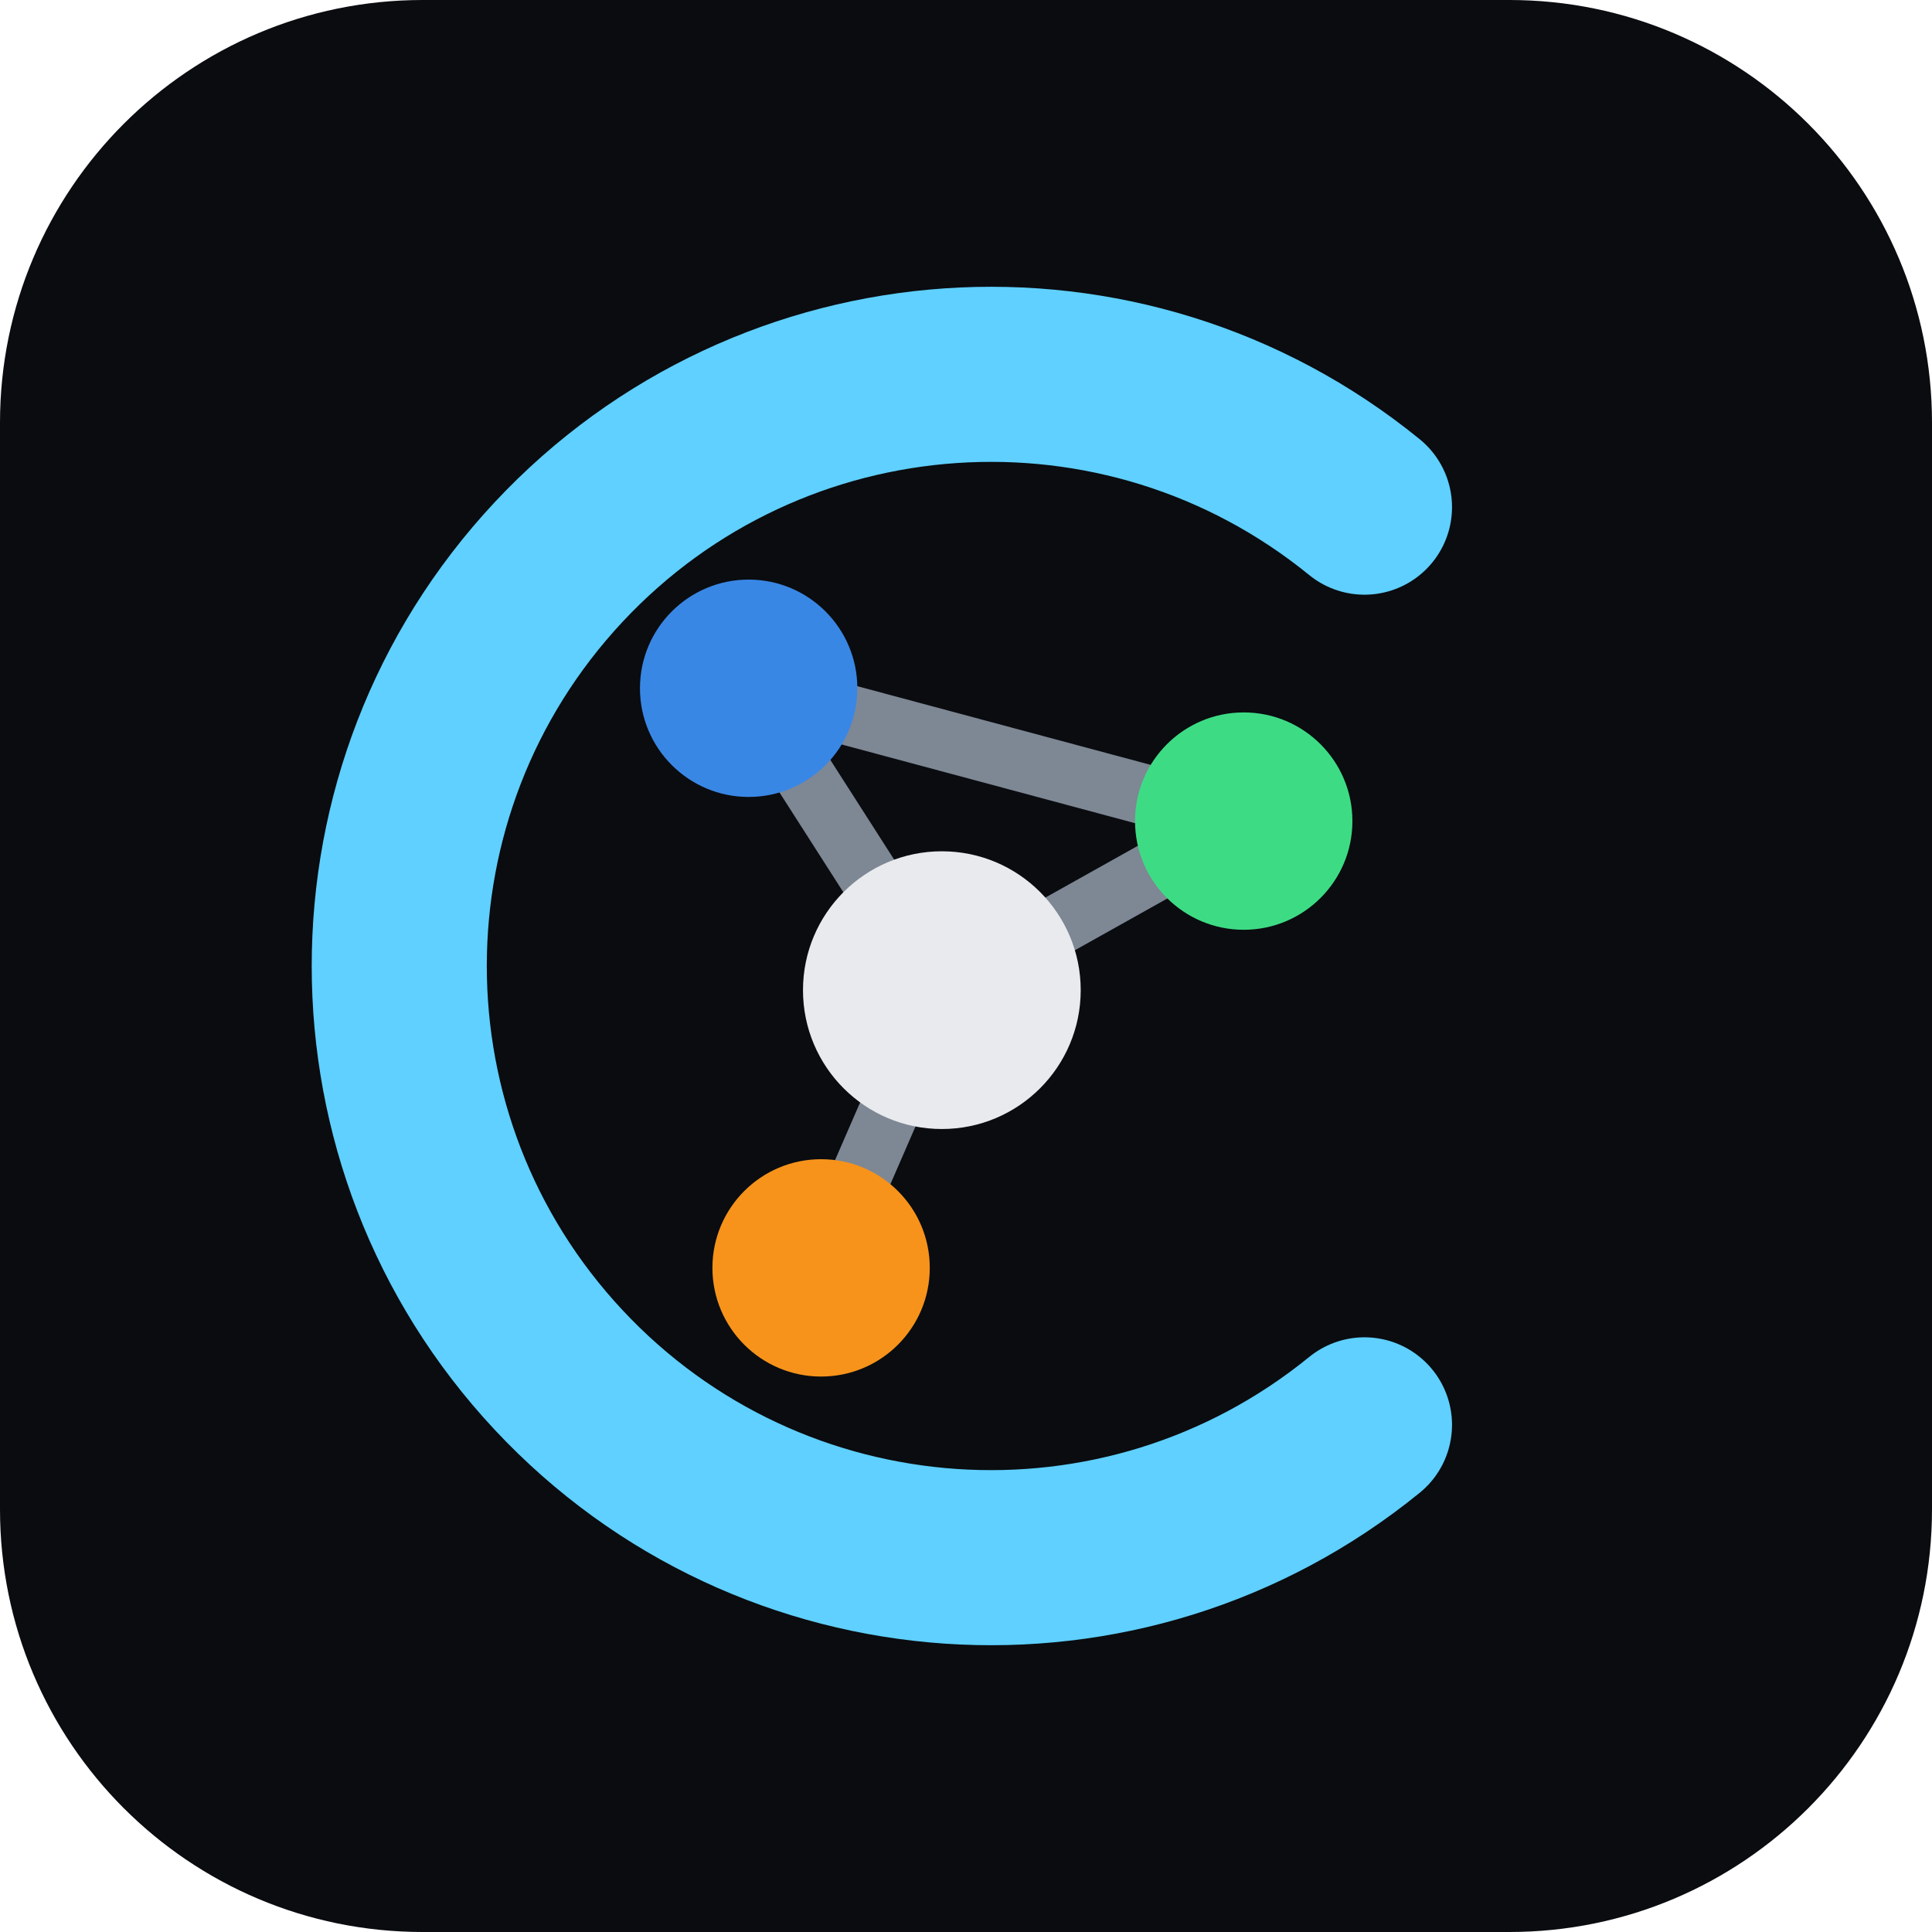
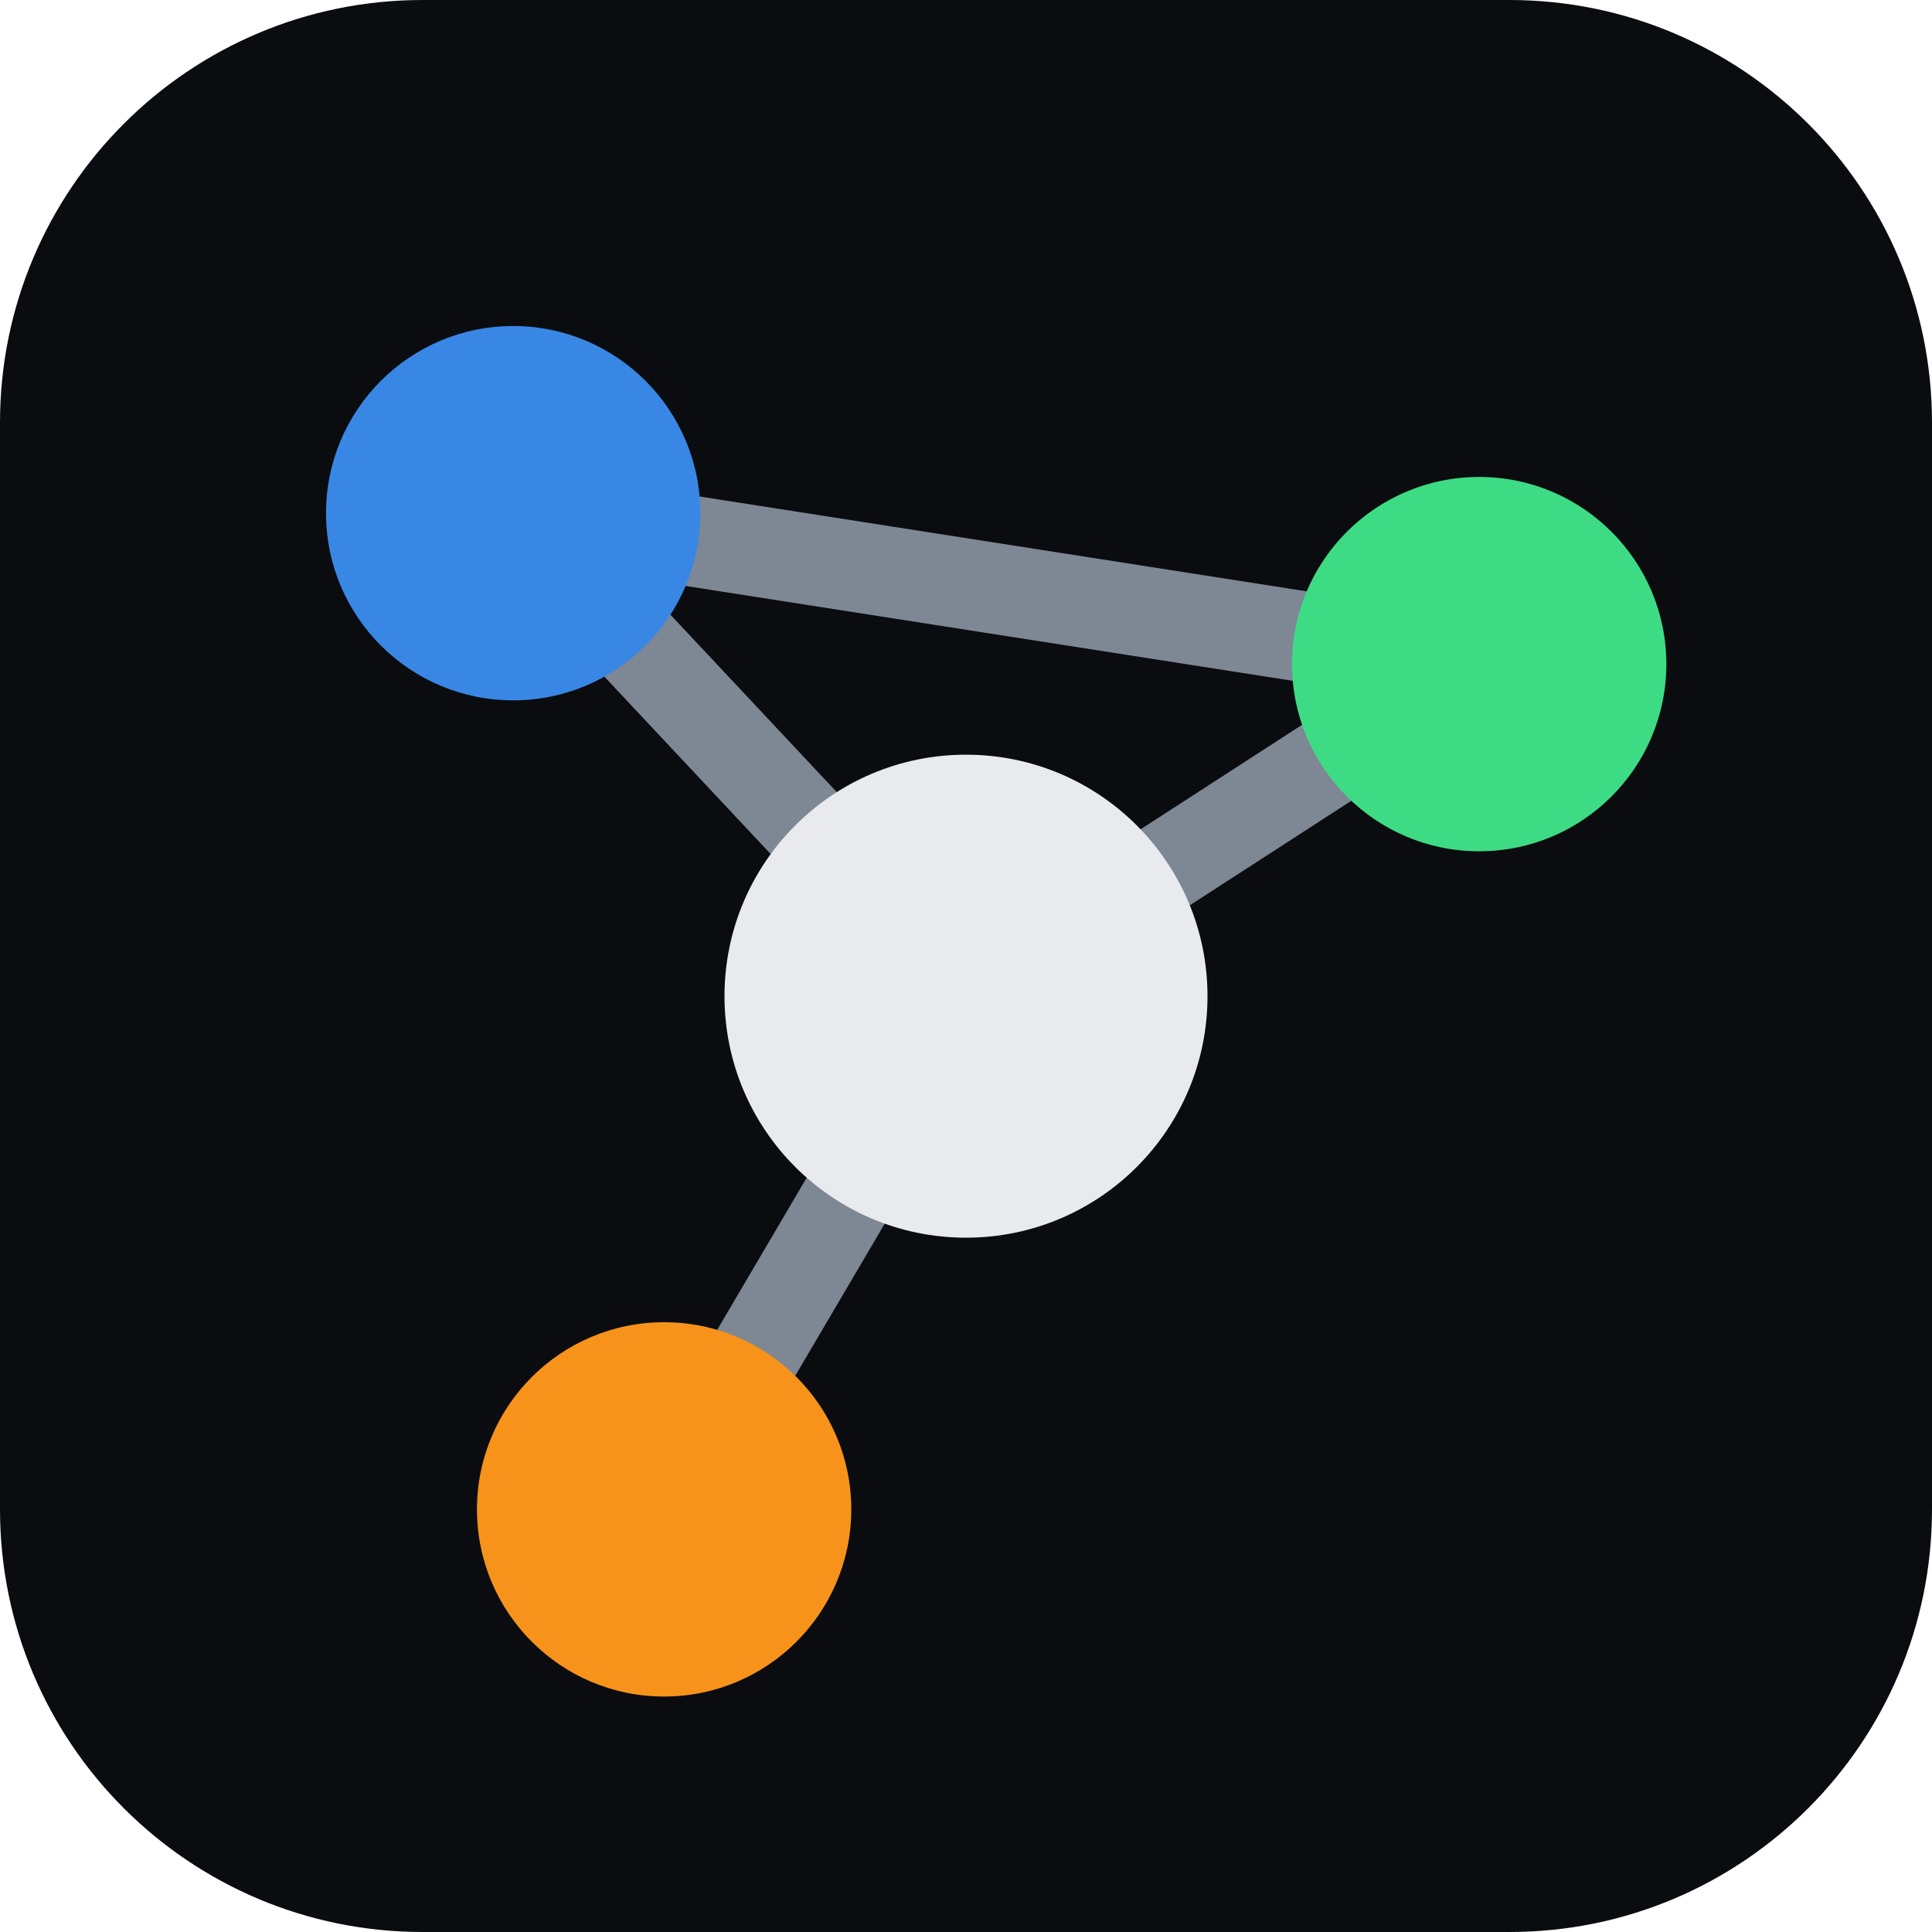
<svg xmlns="http://www.w3.org/2000/svg" viewBox="0 0 32 32" width="32" height="32">
  <rect width="32" height="32" rx="7" fill="#0a0c10" />
-   <path d="M22.6 8.4a9.8 9.8 0 1 0 0 15.2" fill="none" stroke="#5fd0ff" stroke-width="2.9" stroke-linecap="round" />
-   <g stroke="#7e8794" stroke-width="1">
-     <line x1="15.6" y1="16.4" x2="12.4" y2="11.4" />
-     <line x1="15.6" y1="16.4" x2="20.6" y2="13.6" />
-     <line x1="15.6" y1="16.4" x2="13.6" y2="21" />
-     <line x1="12.4" y1="11.4" x2="20.6" y2="13.6" />
+   <g stroke="#7e8794" stroke-width="1.5">
+     <line x1="16" y1="16.5" x2="8.5" y2="8.5" />
+     <line x1="16" y1="16.5" x2="24.5" y2="11" />
+     <line x1="16" y1="16.5" x2="11" y2="25" />
+     <line x1="8.5" y1="8.5" x2="24.5" y2="11" />
  </g>
-   <circle cx="15.6" cy="16.4" r="2.3" fill="#e8eaed" />
-   <circle cx="12.4" cy="11.4" r="1.8" fill="#3987e5" />
-   <circle cx="20.6" cy="13.6" r="1.8" fill="#3ddc84" />
-   <circle cx="13.6" cy="21" r="1.8" fill="#f7931a" />
+   <circle cx="16" cy="16.5" r="4" fill="#e8eaed" />
+   <circle cx="8.5" cy="8.5" r="3.1" fill="#3987e5" />
+   <circle cx="24.5" cy="11" r="3.1" fill="#3ddc84" />
+   <circle cx="11" cy="25" r="3.1" fill="#f7931a" />
</svg>
